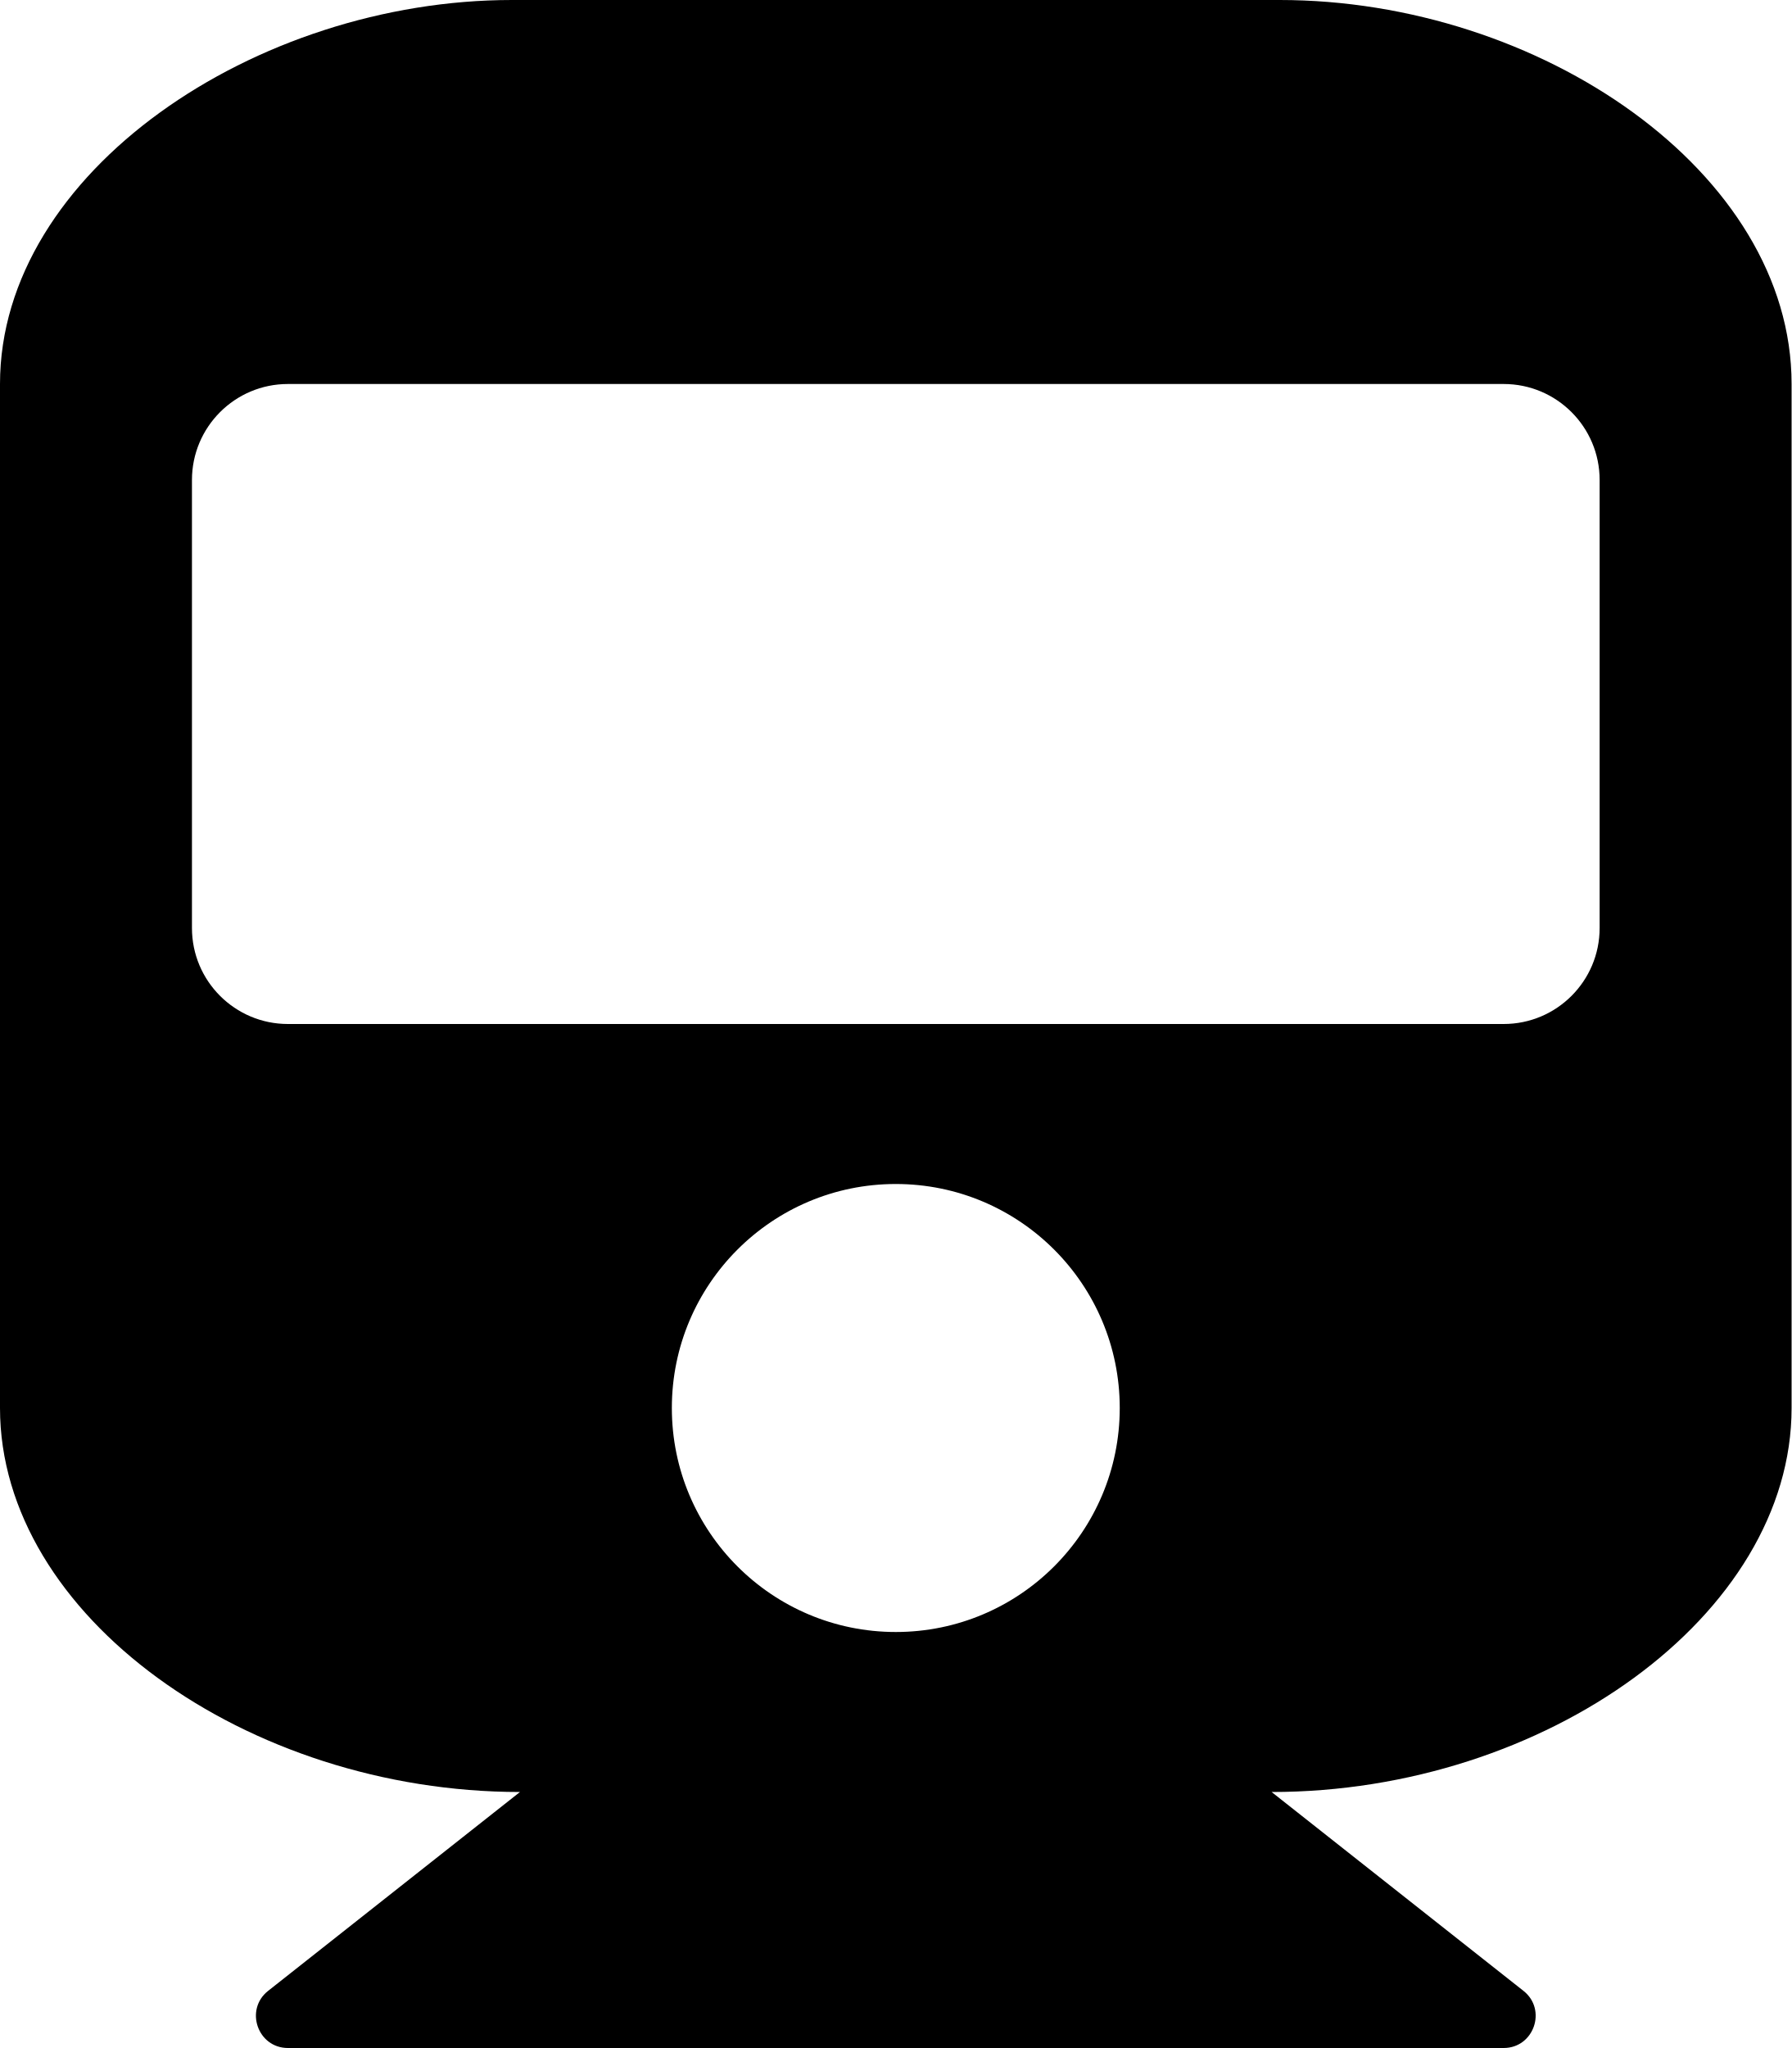
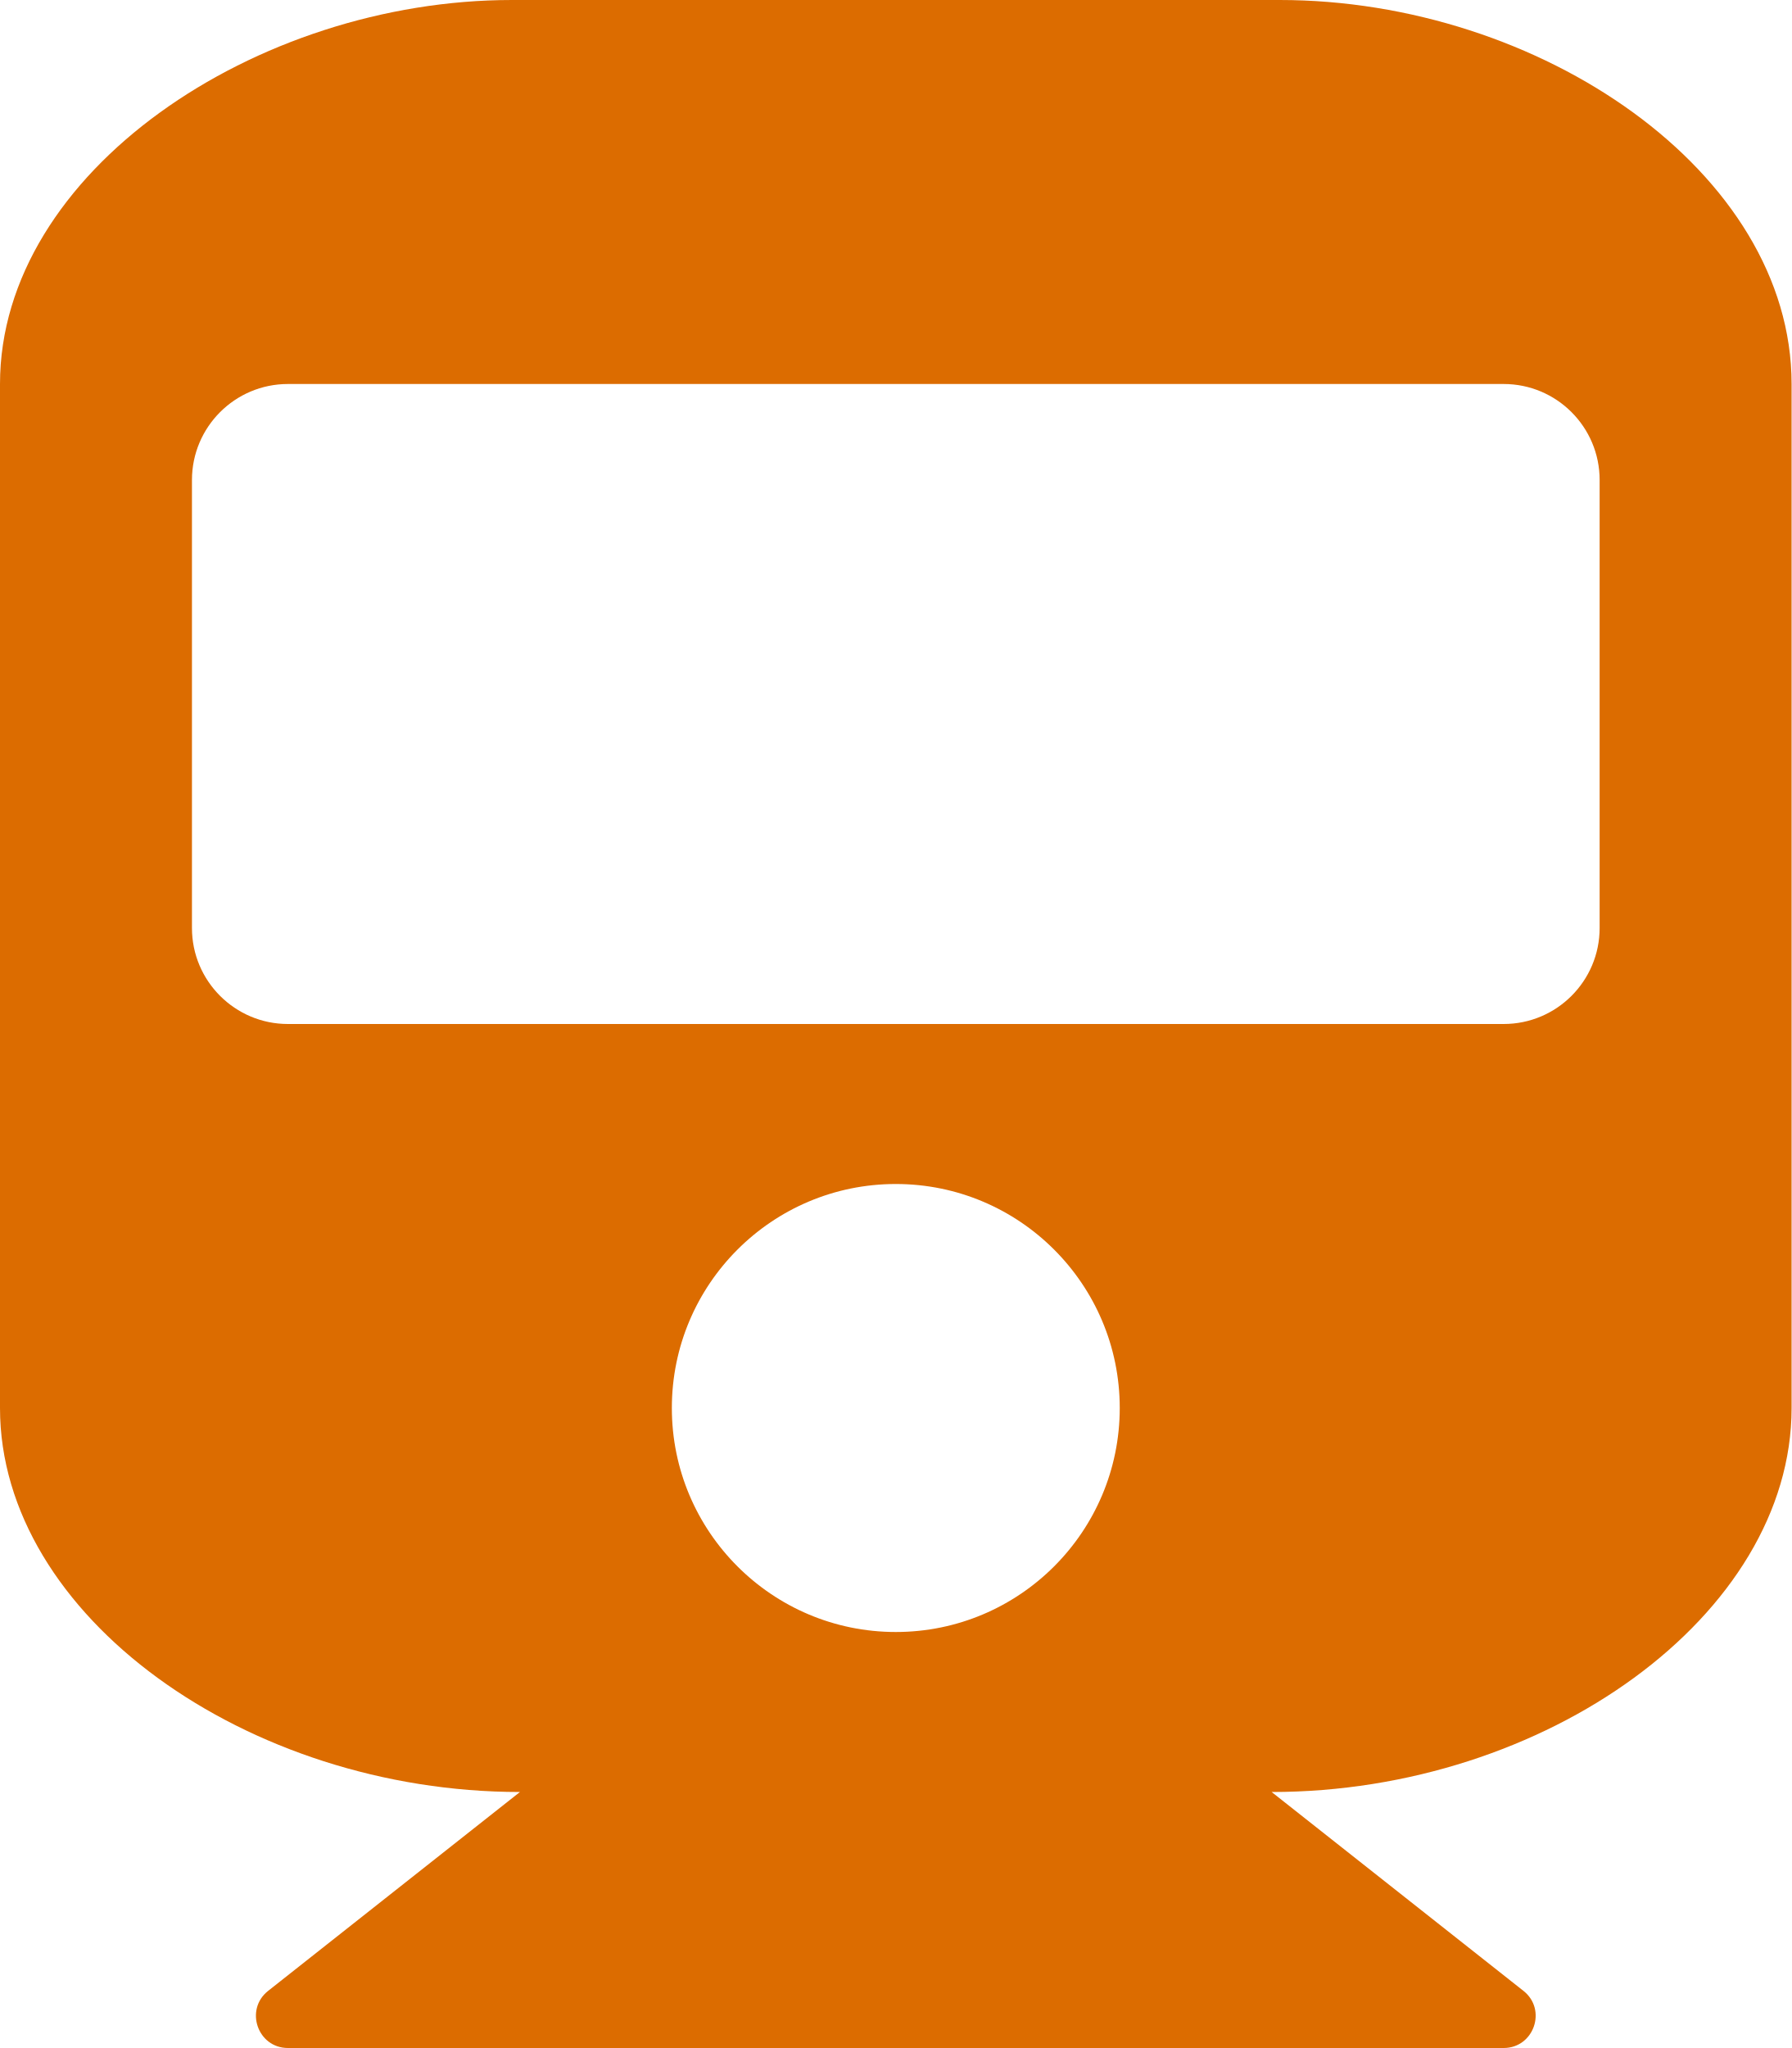
- <svg xmlns="http://www.w3.org/2000/svg" aria-hidden="true" focusable="false" data-prefix="fas" data-icon="train" class="svg-inline--fa fa-train fa-w-14" role="img" viewBox="0 0 448 512">
-   <path fill="currentColor" d="M448 96v256c0 51.815-61.624 96-130.022 96l62.98 49.721C386.905 502.417 383.562 512 376 512H72c-7.578 0-10.892-9.594-4.957-14.279L130.022 448C61.82 448 0 403.954 0 352V96C0 42.981 64 0 128 0h192c65 0 128 42.981 128 96zm-48 136V120c0-13.255-10.745-24-24-24H72c-13.255 0-24 10.745-24 24v112c0 13.255 10.745 24 24 24h304c13.255 0 24-10.745 24-24zm-176 64c-30.928 0-56 25.072-56 56s25.072 56 56 56 56-25.072 56-56-25.072-56-56-56z" />
+ <svg xmlns="http://www.w3.org/2000/svg" width="112pt" height="128pt" viewBox="0 0 112 128" version="1.1">
+   <g id="surface1">
+     <path style=" stroke:none;fill-rule:nonzero;fill:#DC6C00;fill-opacity:1;" d="M 112 24 L 112 88 C 112 100.953 96.594 112 79.496 112 L 95.238 124.43 C 96.727 125.605 95.891 128 94 128 L 18 128 C 16.105 128 15.277 125.602 16.762 124.43 L 32.504 112 C 15.453 112 0 100.988 0 88 L 0 24 C 0 10.746 16 0 32 0 L 80 0 C 96.25 0 112 10.746 112 24 Z M 100 58 L 100 30 C 100 26.688 97.312 24 94 24 L 18 24 C 14.688 24 12 26.688 12 30 L 12 58 C 12 61.312 14.688 64 18 64 L 94 64 C 97.312 64 100 61.312 100 58 Z M 56 74 C 48.27 74 42 80.27 42 88 C 42 95.73 48.27 102 56 102 C 63.73 102 70 95.73 70 88 C 70 80.27 63.73 74 56 74 Z M 56 74 " />
+   </g>
</svg>
